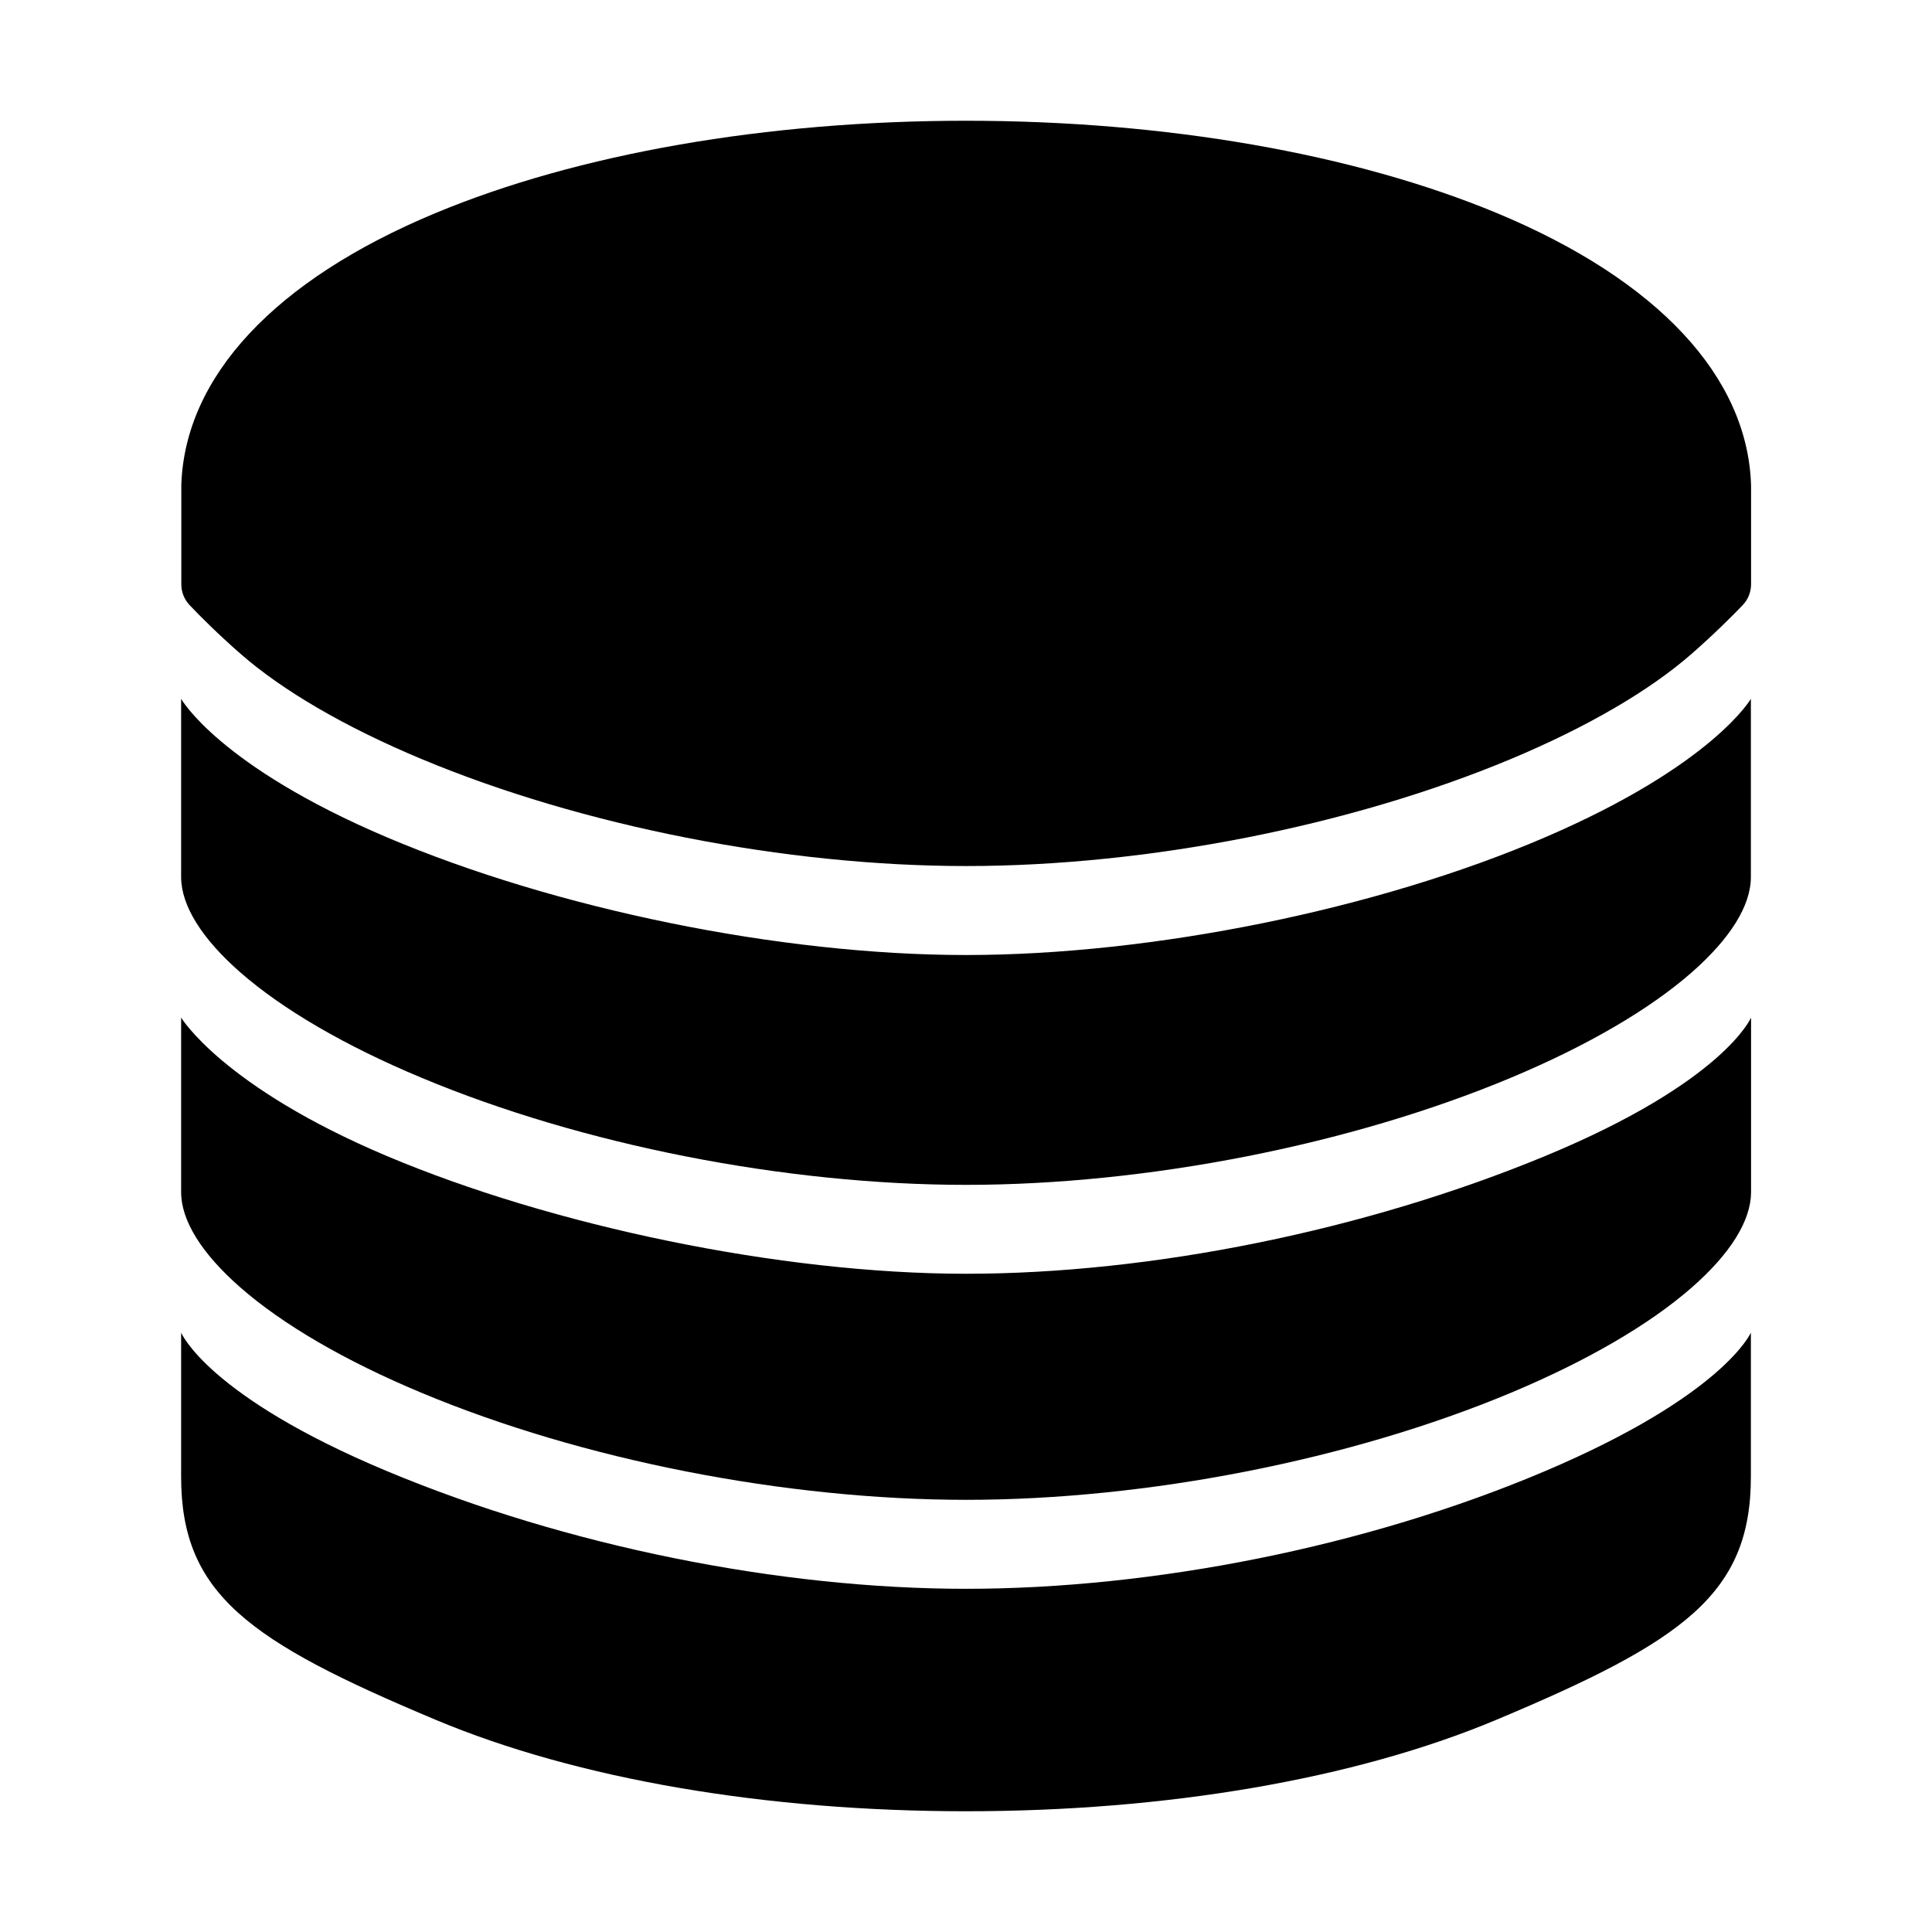
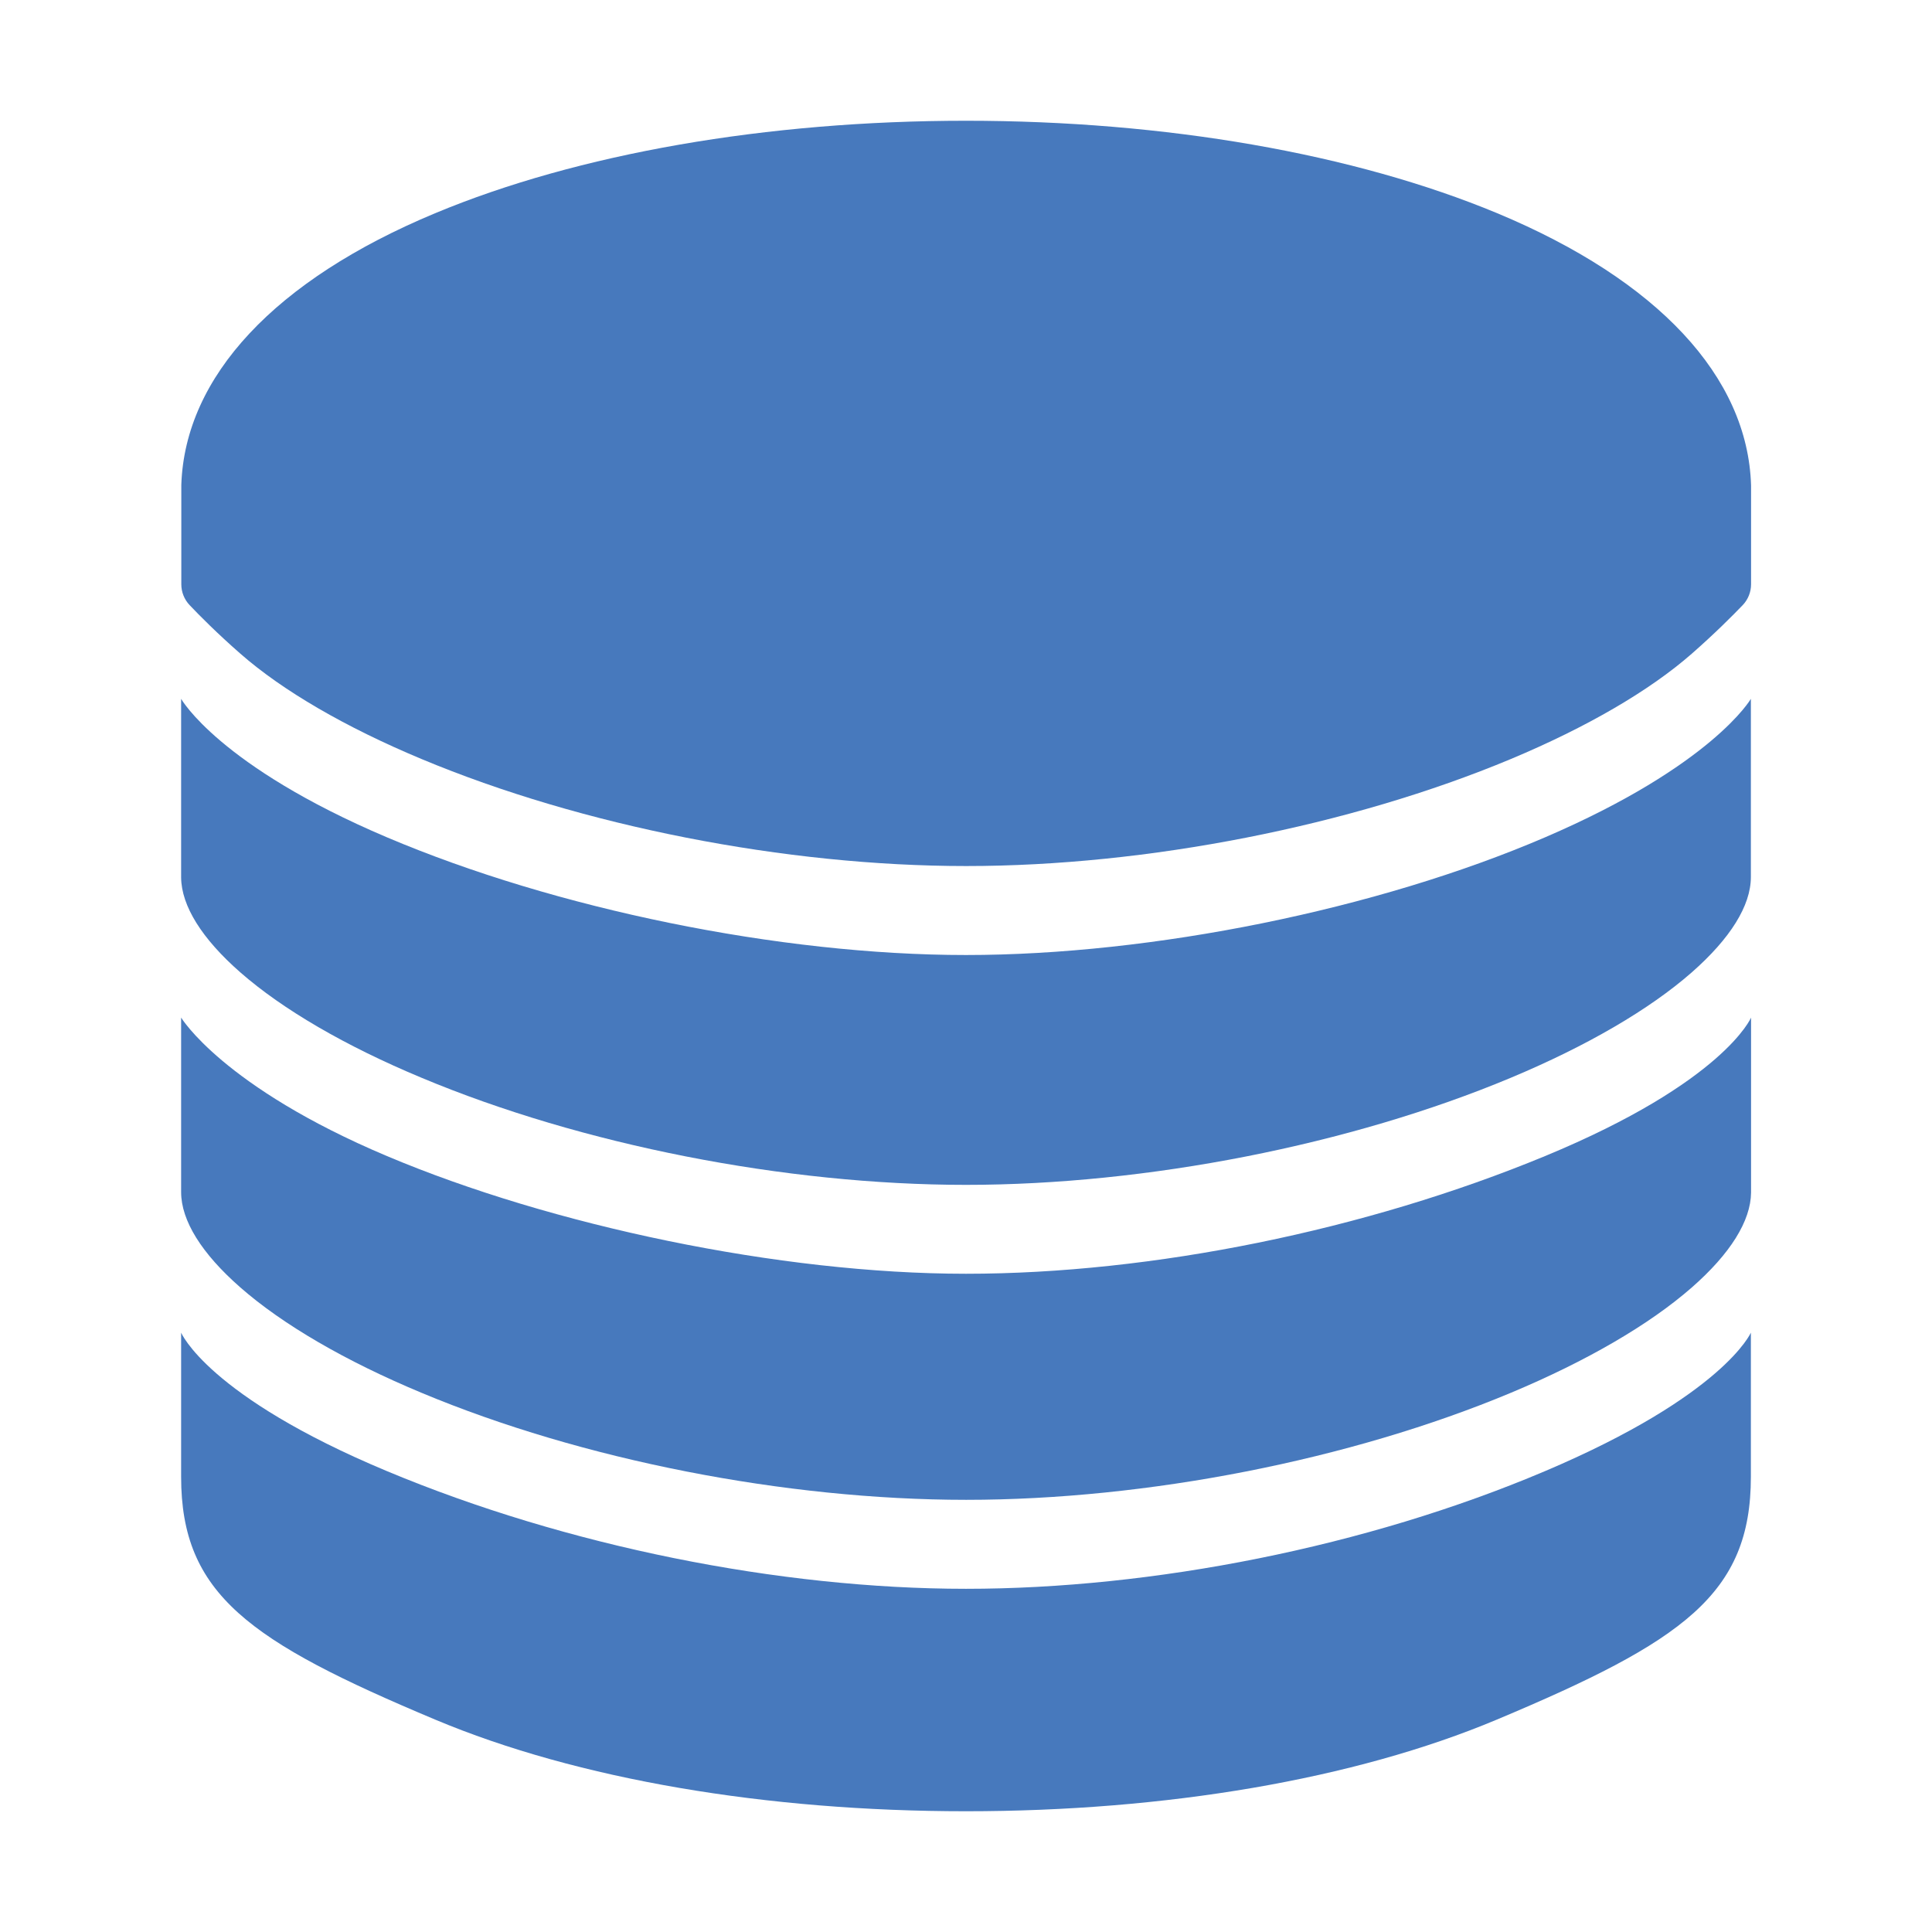
<svg xmlns="http://www.w3.org/2000/svg" width="512" height="512" viewBox="0 0 512 512">
-   <path d="M409.43,389.87C362,410,305.4,421.05,256,421.05s-105.87-11.3-153.44-31.18S48,353.16,48,353.16v38.2c0,31.15,18,43.64,67.32,64.35C153.13,471.59,203.18,480,256,480s102.87-8.41,140.68-24.29C446,435,464,422.51,464,391.36v-38.2S456.86,369.75,409.43,389.87Z" />
-   <path d="M63.69,173.22c11.23,9.84,27.82,19.49,48,27.92,42.48,17.76,96.45,28.37,144.36,28.37s101.88-10.61,144.36-28.37c20.13-8.43,36.72-18.08,47.95-27.92,6.06-5.31,10.85-10.12,13.47-12.85a8,8,0,0,0,2.22-5.54l0-26.06v-.1c-.84-28.79-24.71-54.41-67.21-72.14C358.83,40.71,308.84,32,256,32S153.17,40.71,115.26,56.53C72.85,74.22,49,99.78,48.05,128.5l0,26.33a8,8,0,0,0,2.21,5.54C52.84,163.1,57.62,167.91,63.69,173.22Z" />
-   <path d="M409.43,221.91C365,241,305.4,253.09,256,253.09s-108.87-12.27-153.43-31.18S48,185.2,48,185.2v47.36c.08,7.52,5.5,16.2,15.69,25.13,11.24,9.84,27.82,19.5,48,27.92C154.12,303.38,208.09,314,256,314s101.88-10.6,144.36-28.37c20.13-8.42,36.72-18.08,47.95-27.92,10.25-9,15.68-17.71,15.69-25.27V185.2S453.87,202.82,409.43,221.91Z" />
-   <path d="M409.43,306.38C362,326,305.4,337.56,256,337.56s-109.87-12.8-153.43-31.18S48,269.67,48,269.67v46.25c0,7.55,5.44,16.28,15.69,25.26,11.23,9.84,27.81,19.5,48,27.92,42.48,17.77,96.44,28.37,144.36,28.37s101.88-10.6,144.36-28.37c20.13-8.43,36.72-18.08,47.95-27.92,10.19-8.93,15.61-17.61,15.69-25.13V269.67S456.87,286.76,409.43,306.38Z" />
+   <path d="M409.43,389.87C362,410,305.4,421.05,256,421.05s-105.87-11.3-153.44-31.18S48,353.16,48,353.16v38.2c0,31.15,18,43.64,67.32,64.35C153.13,471.59,203.18,480,256,480s102.87-8.41,140.68-24.29C446,435,464,422.51,464,391.36v-38.2S456.86,369.75,409.43,389.87Z" style="fill:#4779bd" />
+   <path d="M63.69,173.22c11.23,9.84,27.82,19.49,48,27.92,42.48,17.76,96.45,28.37,144.36,28.37s101.88-10.61,144.36-28.37c20.13-8.43,36.72-18.08,47.95-27.92,6.06-5.31,10.85-10.12,13.47-12.85a8,8,0,0,0,2.22-5.54l0-26.06v-.1c-.84-28.79-24.71-54.41-67.21-72.14C358.83,40.71,308.84,32,256,32S153.17,40.71,115.26,56.53C72.85,74.22,49,99.78,48.05,128.5l0,26.33a8,8,0,0,0,2.21,5.54C52.84,163.1,57.62,167.91,63.69,173.22Z" style="fill:#4779bd" />
+   <path d="M409.43,221.91C365,241,305.4,253.09,256,253.09s-108.87-12.27-153.43-31.18S48,185.2,48,185.2v47.36c.08,7.52,5.5,16.2,15.69,25.13,11.24,9.84,27.82,19.5,48,27.92C154.12,303.38,208.09,314,256,314s101.88-10.6,144.36-28.37c20.13-8.42,36.72-18.08,47.95-27.92,10.25-9,15.68-17.71,15.69-25.27V185.2S453.87,202.82,409.43,221.91Z" style="fill:#4779bd" />
+   <path d="M409.43,306.38C362,326,305.4,337.56,256,337.56s-109.87-12.8-153.43-31.18S48,269.67,48,269.67v46.25c0,7.55,5.44,16.28,15.69,25.26,11.23,9.84,27.81,19.5,48,27.92,42.48,17.77,96.44,28.37,144.36,28.37s101.88-10.6,144.36-28.37c20.13-8.43,36.72-18.08,47.95-27.92,10.19-8.93,15.61-17.61,15.69-25.13V269.67S456.87,286.76,409.43,306.38Z" style="fill:#4779bd" />
</svg>
